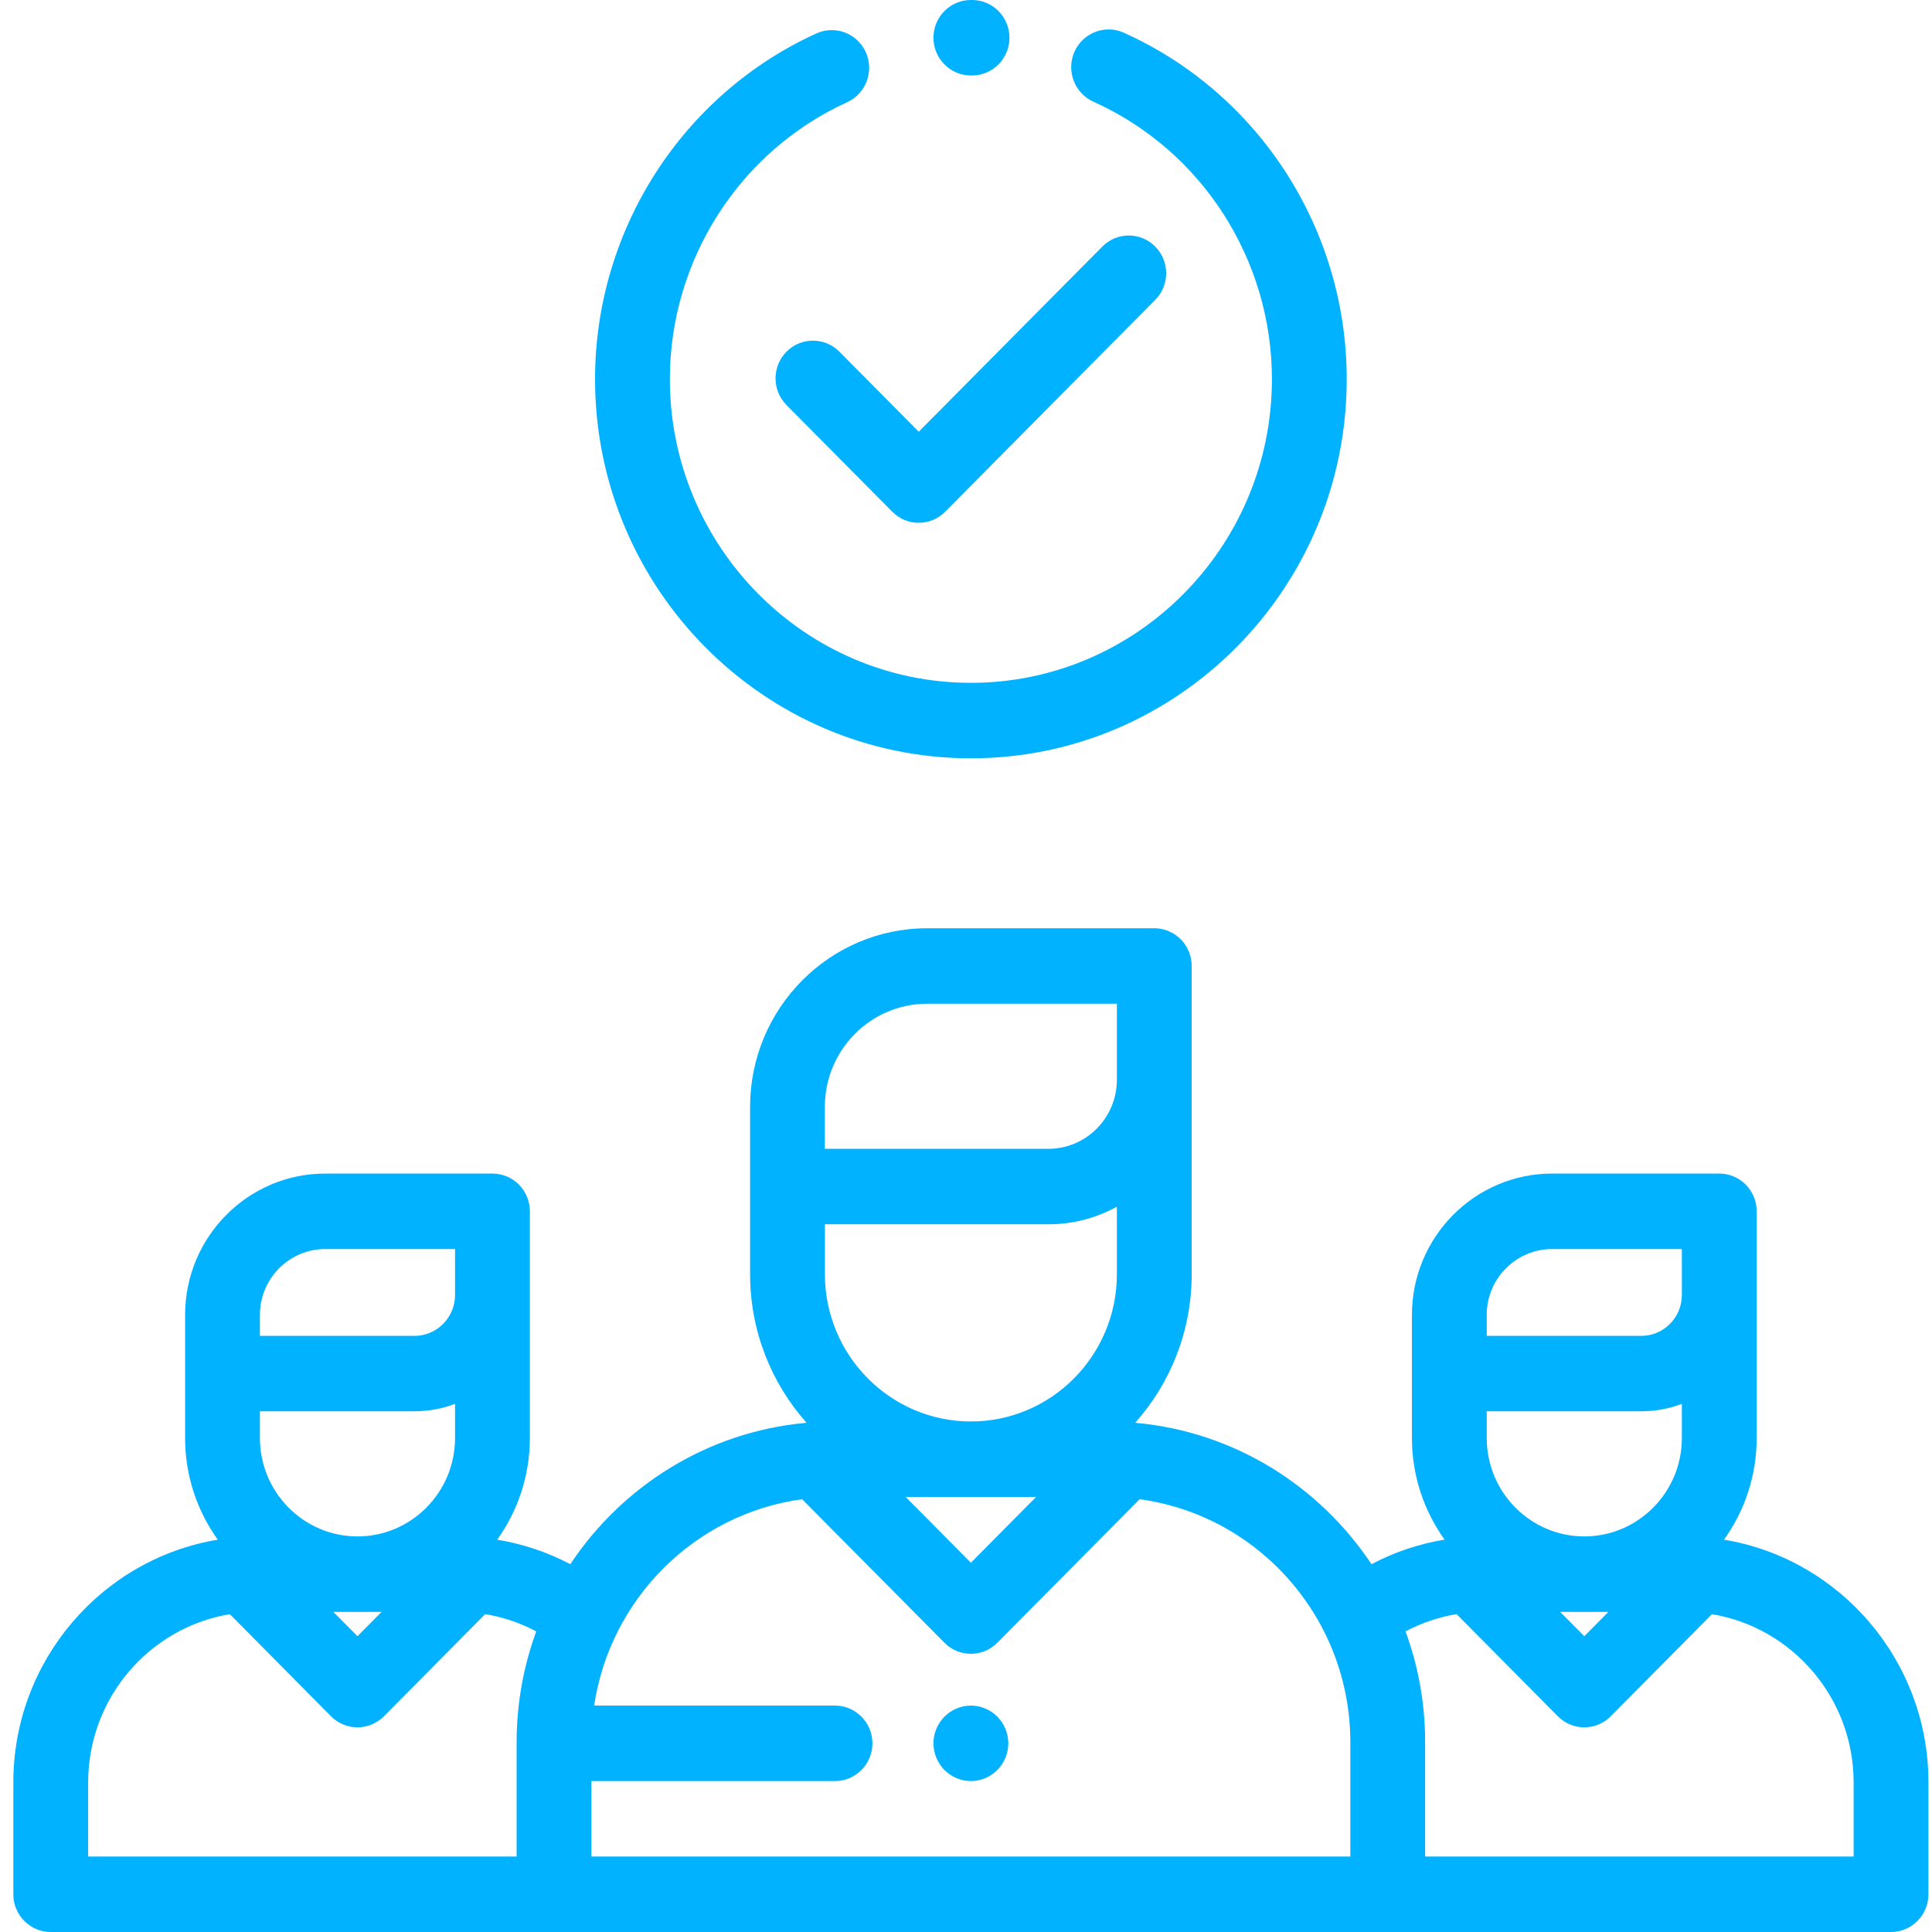
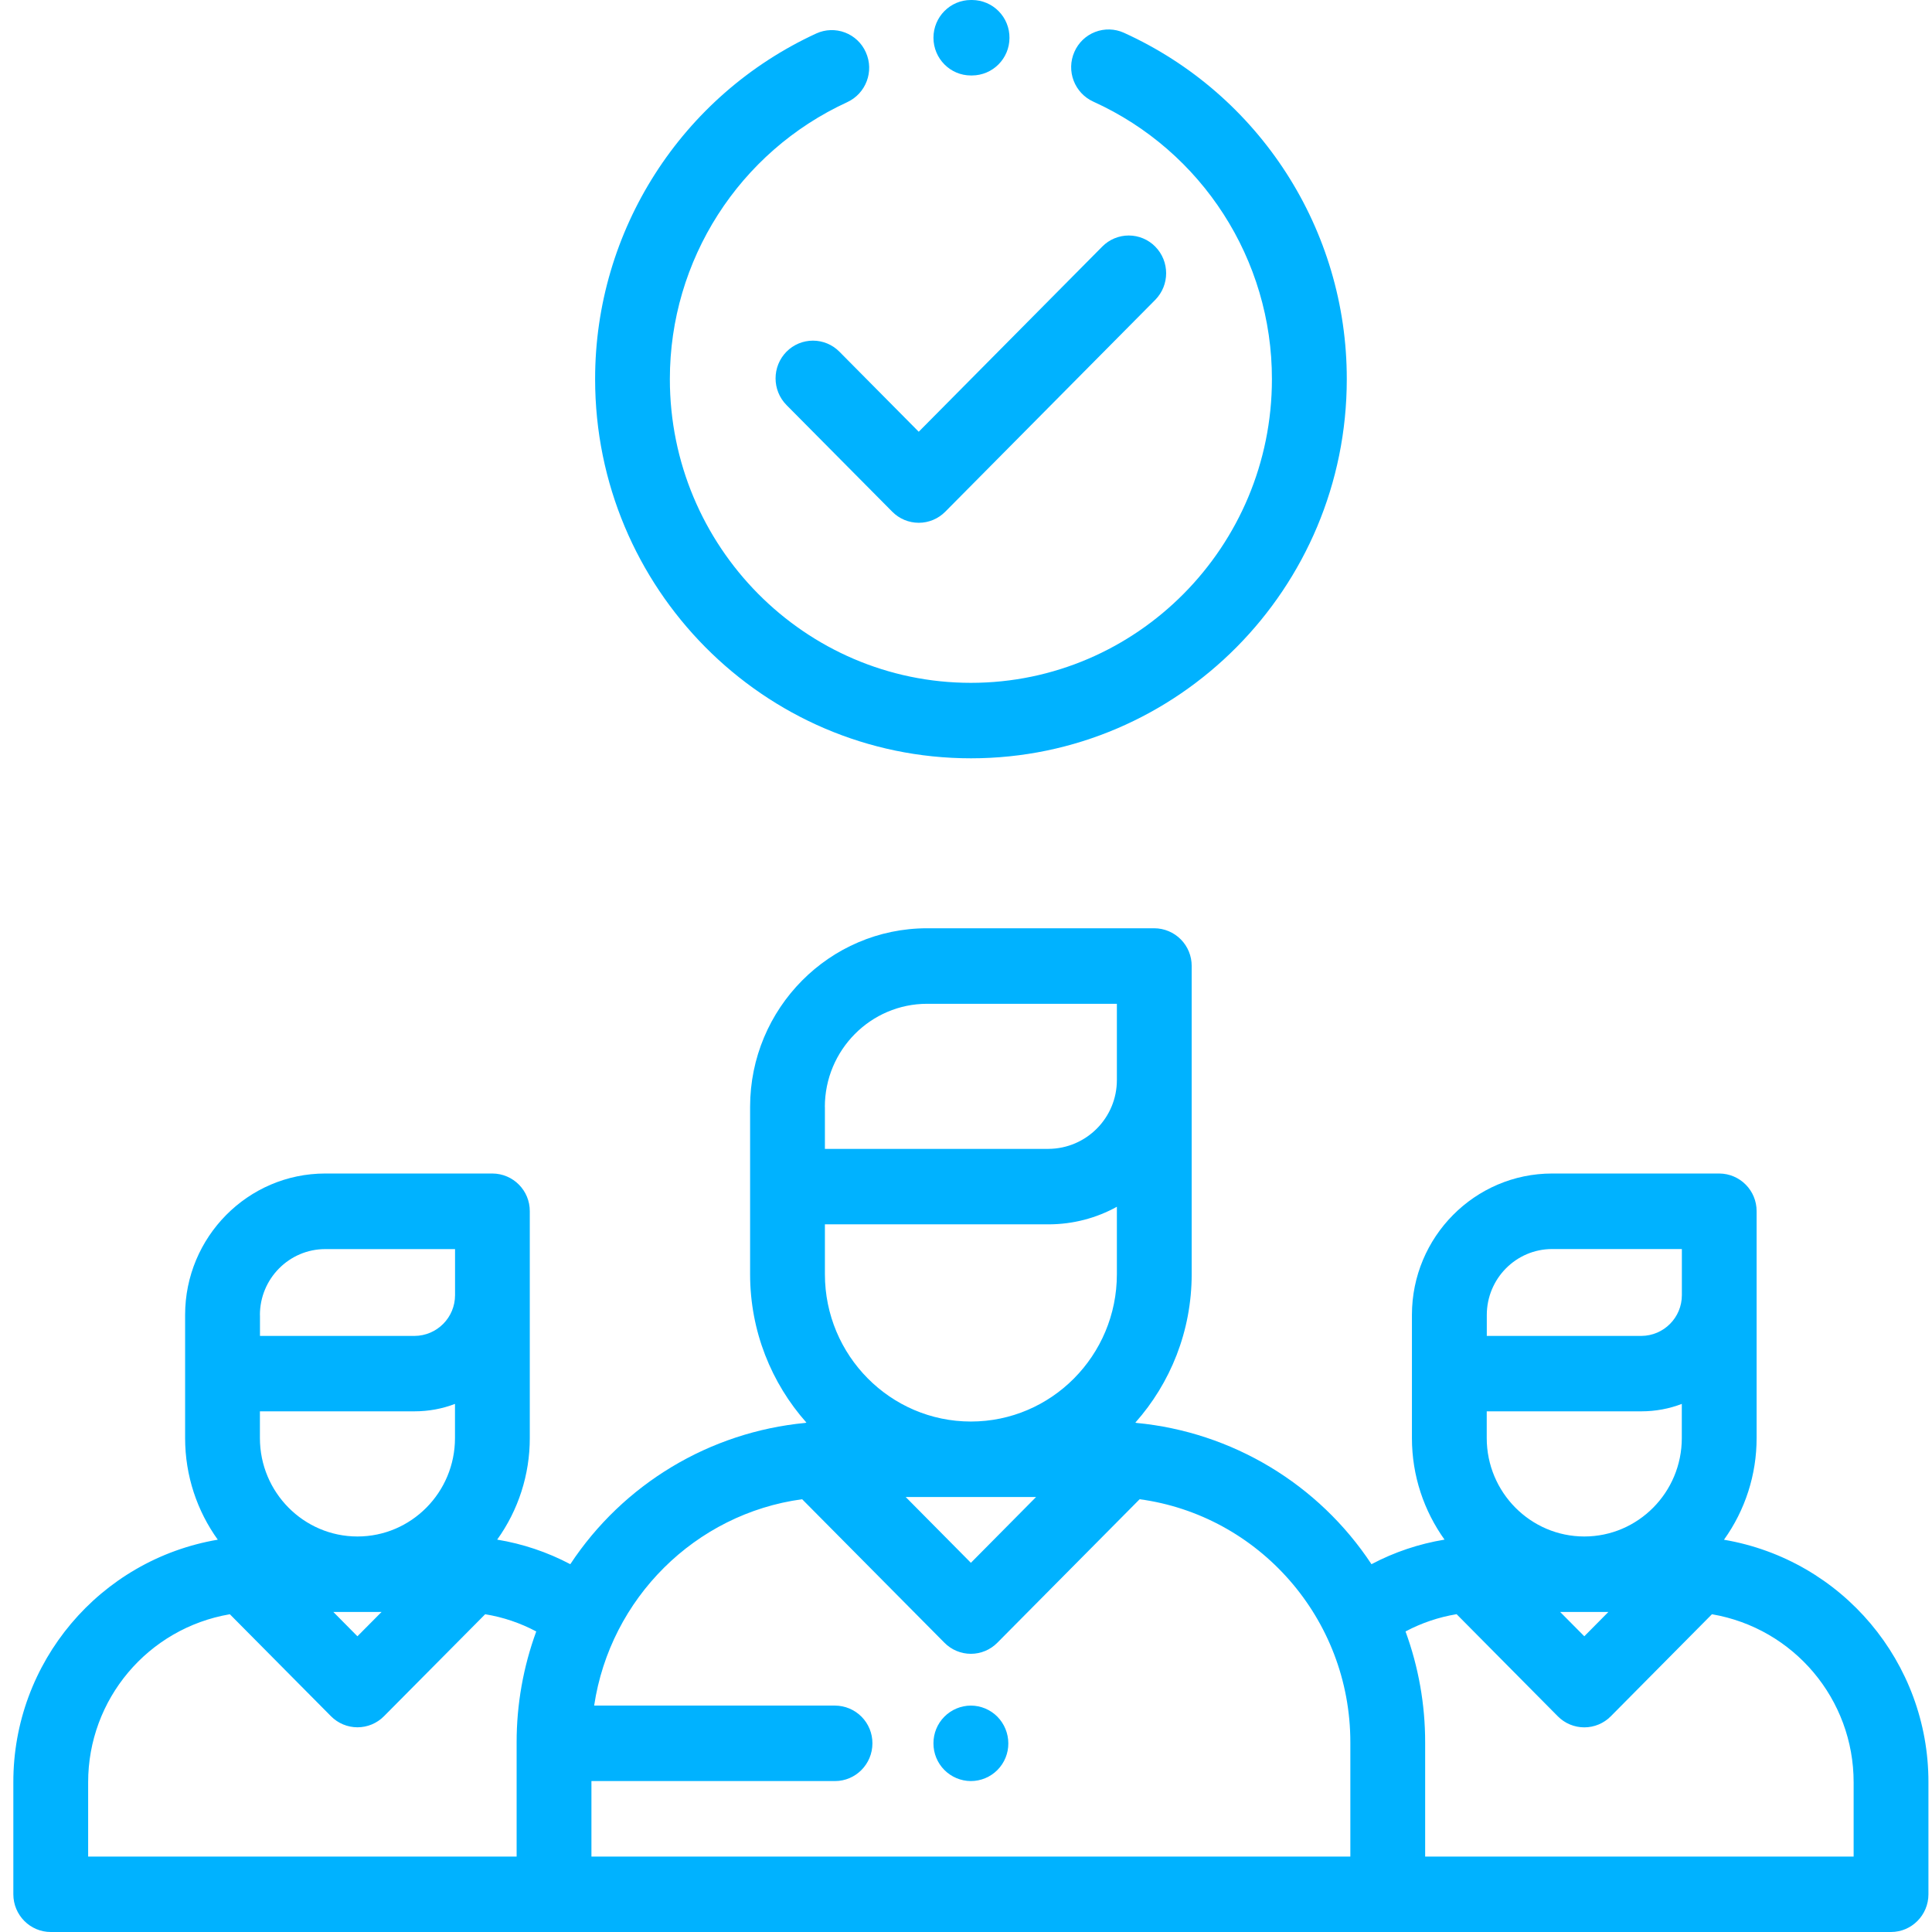
- <svg xmlns="http://www.w3.org/2000/svg" width="32" height="32" viewBox="0 0 32 32" fill="none">
-   <path d="M28.555 25.502C28.895 25.028 29.096 24.447 29.096 23.818V20.062C29.096 19.717 28.818 19.438 28.476 19.438H25.708C24.428 19.438 23.386 20.488 23.386 21.779V23.818C23.386 24.446 23.587 25.027 23.927 25.501C23.503 25.571 23.096 25.707 22.716 25.908C21.855 24.612 20.445 23.718 18.824 23.568C18.818 23.566 18.811 23.565 18.805 23.563C19.385 22.91 19.738 22.048 19.738 21.104V16C19.738 15.655 19.461 15.375 19.119 15.375H15.356C13.739 15.375 12.424 16.702 12.424 18.333V21.104C12.424 22.048 12.777 22.91 13.357 23.563C13.35 23.565 13.344 23.566 13.338 23.568C11.717 23.718 10.307 24.612 9.446 25.908C9.066 25.708 8.658 25.571 8.235 25.502C8.575 25.028 8.776 24.446 8.776 23.818V20.062C8.776 19.717 8.498 19.438 8.156 19.438H5.387C4.107 19.438 3.066 20.488 3.066 21.779V23.818C3.066 24.447 3.267 25.028 3.607 25.502C1.69 25.819 0.221 27.501 0.221 29.523V31.375C0.221 31.72 0.499 32 0.841 32H31.321C31.663 32 31.941 31.72 31.941 31.375V29.523C31.941 27.501 30.472 25.819 28.555 25.502ZM4.305 21.779C4.305 21.177 4.791 20.688 5.387 20.688H7.537V21.449C7.537 21.822 7.236 22.126 6.866 22.126H4.305V21.779ZM4.305 23.375H6.866C7.102 23.375 7.328 23.332 7.537 23.252V23.818C7.537 24.717 6.812 25.448 5.921 25.448C5.03 25.448 4.305 24.717 4.305 23.818V23.375ZM6.32 26.698L5.921 27.101L5.521 26.698H6.32ZM8.557 28.858V30.75H1.46V29.523C1.46 28.122 2.478 26.956 3.807 26.736L5.483 28.427C5.599 28.544 5.756 28.61 5.921 28.61C6.085 28.61 6.243 28.544 6.359 28.427L8.036 26.735C8.332 26.784 8.616 26.88 8.882 27.021C8.672 27.594 8.557 28.213 8.557 28.858ZM16.081 23.544C14.748 23.544 13.663 22.45 13.663 21.104V20.278H17.365C17.776 20.278 18.162 20.172 18.499 19.987V21.104C18.499 22.45 17.415 23.544 16.081 23.544ZM17.161 24.794L16.081 25.884L15.001 24.794H17.161ZM13.662 18.333H13.662C13.662 17.391 14.422 16.625 15.356 16.625H18.499V17.884C18.499 18.515 17.991 19.028 17.365 19.028H13.662V18.333ZM22.366 30.75H21.161H11.001H9.796V29.5H13.83C14.172 29.5 14.45 29.22 14.45 28.875C14.45 28.53 14.172 28.25 13.83 28.25H9.841C10.107 26.474 11.516 25.072 13.286 24.832L15.643 27.209C15.764 27.331 15.922 27.392 16.081 27.392C16.239 27.392 16.398 27.331 16.519 27.209L18.876 24.832C20.843 25.098 22.366 26.802 22.366 28.858V30.75ZM24.625 21.779C24.625 21.177 25.111 20.688 25.708 20.688H27.857V21.449C27.857 21.822 27.556 22.126 27.186 22.126H24.625V21.779ZM24.625 23.375H27.186C27.422 23.375 27.648 23.332 27.857 23.252V23.818C27.857 24.717 27.132 25.448 26.241 25.448C25.35 25.448 24.625 24.717 24.625 23.818V23.375ZM26.64 26.698L26.241 27.101L25.842 26.698H26.64ZM23.605 30.75V28.858C23.605 28.213 23.49 27.594 23.28 27.021C23.545 26.88 23.83 26.784 24.126 26.735L25.803 28.427C25.919 28.544 26.077 28.61 26.241 28.61C26.405 28.61 26.563 28.544 26.679 28.427L28.355 26.736C29.684 26.956 30.702 28.122 30.702 29.523V30.75H23.605Z" fill="#00B2FF" />
-   <path d="M19.134 4.084C18.892 3.84 18.5 3.84 18.258 4.084L15.217 7.151L13.903 5.825C13.661 5.581 13.269 5.581 13.027 5.825C12.785 6.069 12.785 6.464 13.027 6.709L14.779 8.476C14.896 8.594 15.053 8.659 15.217 8.659C15.382 8.659 15.539 8.594 15.655 8.476L19.134 4.967C19.376 4.723 19.376 4.328 19.134 4.084Z" fill="#00B2FF" />
-   <path d="M18.614 0.542C18.302 0.401 17.936 0.543 17.796 0.858C17.657 1.173 17.797 1.543 18.11 1.684C19.906 2.492 21.067 4.296 21.067 6.28C21.067 9.053 18.831 11.31 16.081 11.31C13.332 11.31 11.095 9.053 11.095 6.28C11.095 4.306 12.248 2.506 14.031 1.693C14.343 1.551 14.482 1.181 14.341 0.866C14.2 0.552 13.833 0.412 13.521 0.554C11.295 1.568 9.856 3.816 9.856 6.28C9.856 9.743 12.649 12.56 16.081 12.56C19.514 12.56 22.306 9.743 22.306 6.28C22.306 3.803 20.857 1.551 18.614 0.542Z" fill="#00B2FF" />
-   <path d="M16.103 0H16.081C15.739 0 15.461 0.28 15.461 0.625C15.461 0.97 15.739 1.25 16.081 1.25H16.097C16.098 1.25 16.099 1.25 16.1 1.25C16.441 1.25 16.718 0.972 16.72 0.628C16.721 0.283 16.445 0.002 16.103 0Z" fill="#00B2FF" />
-   <path d="M16.519 28.433C16.404 28.317 16.244 28.25 16.081 28.25C15.918 28.25 15.758 28.317 15.643 28.433C15.528 28.549 15.461 28.71 15.461 28.875C15.461 29.039 15.528 29.201 15.643 29.317C15.758 29.433 15.918 29.5 16.081 29.5C16.244 29.5 16.404 29.433 16.519 29.317C16.634 29.201 16.701 29.039 16.701 28.875C16.701 28.71 16.634 28.549 16.519 28.433Z" fill="#00B2FF" />
+ <svg xmlns="http://www.w3.org/2000/svg" width="32" height="32" fill="none">
+   <path d="M28.555 25.502a2.88 2.88 0 00.54-1.684v-3.756a.622.622 0 00-.619-.625h-2.768c-1.28 0-2.322 1.051-2.322 2.342v2.04c0 .627.201 1.208.54 1.682-.423.07-.83.206-1.21.407a5.263 5.263 0 00-3.892-2.34l-.019-.005c.58-.653.933-1.515.933-2.459V16a.622.622 0 00-.62-.625h-3.762c-1.617 0-2.932 1.327-2.932 2.958v2.771c0 .944.353 1.806.933 2.459l-.02.005a5.263 5.263 0 00-3.891 2.34 3.97 3.97 0 00-1.211-.407 2.88 2.88 0 00.54-1.683v-3.756a.622.622 0 00-.619-.625H5.387c-1.28 0-2.321 1.051-2.321 2.342v2.04c0 .628.201 1.21.541 1.683a4.07 4.07 0 00-3.386 4.021v1.852c0 .345.278.625.62.625h30.48c.342 0 .62-.28.62-.625v-1.852a4.07 4.07 0 00-3.386-4.02zM4.305 21.78c0-.602.486-1.091 1.082-1.091h2.15v.76a.675.675 0 01-.671.678h-2.56v-.347zm0 1.596h2.56c.237 0 .463-.043.671-.123v.566c0 .899-.724 1.63-1.615 1.63s-1.616-.731-1.616-1.63v-.443zm2.015 3.323l-.4.403-.399-.403h.8zm2.237 2.16v1.892H1.46v-1.227a2.822 2.822 0 012.347-2.787l1.676 1.69a.617.617 0 00.876 0l1.677-1.69c.296.048.58.144.846.285a5.331 5.331 0 00-.325 1.837zm7.524-5.314c-1.333 0-2.418-1.094-2.418-2.44v-.826h3.702c.41 0 .797-.105 1.134-.291v1.117c0 1.346-1.084 2.44-2.418 2.44zm1.08 1.25l-1.08 1.09-1.08-1.09h2.16zm-3.499-6.46c0-.943.76-1.709 1.694-1.709h3.143v1.259a1.14 1.14 0 01-1.134 1.144h-3.702v-.695zm8.704 12.416H9.796V29.5h4.034c.342 0 .62-.28.62-.625a.622.622 0 00-.62-.625H9.841c.266-1.776 1.675-3.178 3.445-3.418l2.357 2.377a.615.615 0 00.876 0l2.357-2.377c1.967.266 3.49 1.97 3.49 4.026v1.892zm2.26-8.97c0-.603.485-1.093 1.082-1.093h2.149v.762a.675.675 0 01-.671.677h-2.56v-.347zm0 1.595h2.56c.236 0 .462-.043.67-.123v.566c0 .899-.724 1.63-1.615 1.63-.89 0-1.616-.731-1.616-1.63v-.443zm2.014 3.323l-.399.403-.4-.403h.8zm-3.035 4.052v-1.892a5.33 5.33 0 00-.325-1.837c.265-.141.55-.237.846-.286l1.677 1.692a.617.617 0 00.876 0l1.676-1.691a2.822 2.822 0 012.347 2.787v1.227h-7.097zM19.134 4.084a.616.616 0 00-.877 0l-3.04 3.067-1.314-1.326a.616.616 0 00-.876 0 .63.63 0 000 .884l1.752 1.767a.617.617 0 00.877 0l3.478-3.509a.629.629 0 000-.883z" fill="#00B2FF" />
+   <path d="M18.614.542a.617.617 0 00-.818.316.627.627 0 00.314.826 5.04 5.04 0 012.957 4.596c0 2.773-2.236 5.03-4.986 5.03-2.749 0-4.986-2.257-4.986-5.03a5.045 5.045 0 012.936-4.587.627.627 0 00.31-.827.617.617 0 00-.82-.312A6.298 6.298 0 009.857 6.28c0 3.463 2.793 6.28 6.225 6.28 3.433 0 6.225-2.817 6.225-6.28A6.293 6.293 0 0018.614.542z" fill="#00B2FF" />
+   <path d="M16.103 0h-.022c-.342 0-.62.28-.62.625s.278.625.62.625h.019a.623.623 0 00.62-.622.622.622 0 00-.617-.628zm.416 28.433a.621.621 0 00-.438-.183.622.622 0 00-.62.625.622.622 0 00.62.625.621.621 0 00.62-.625.632.632 0 00-.182-.442z" fill="#00B2FF" />
</svg>
